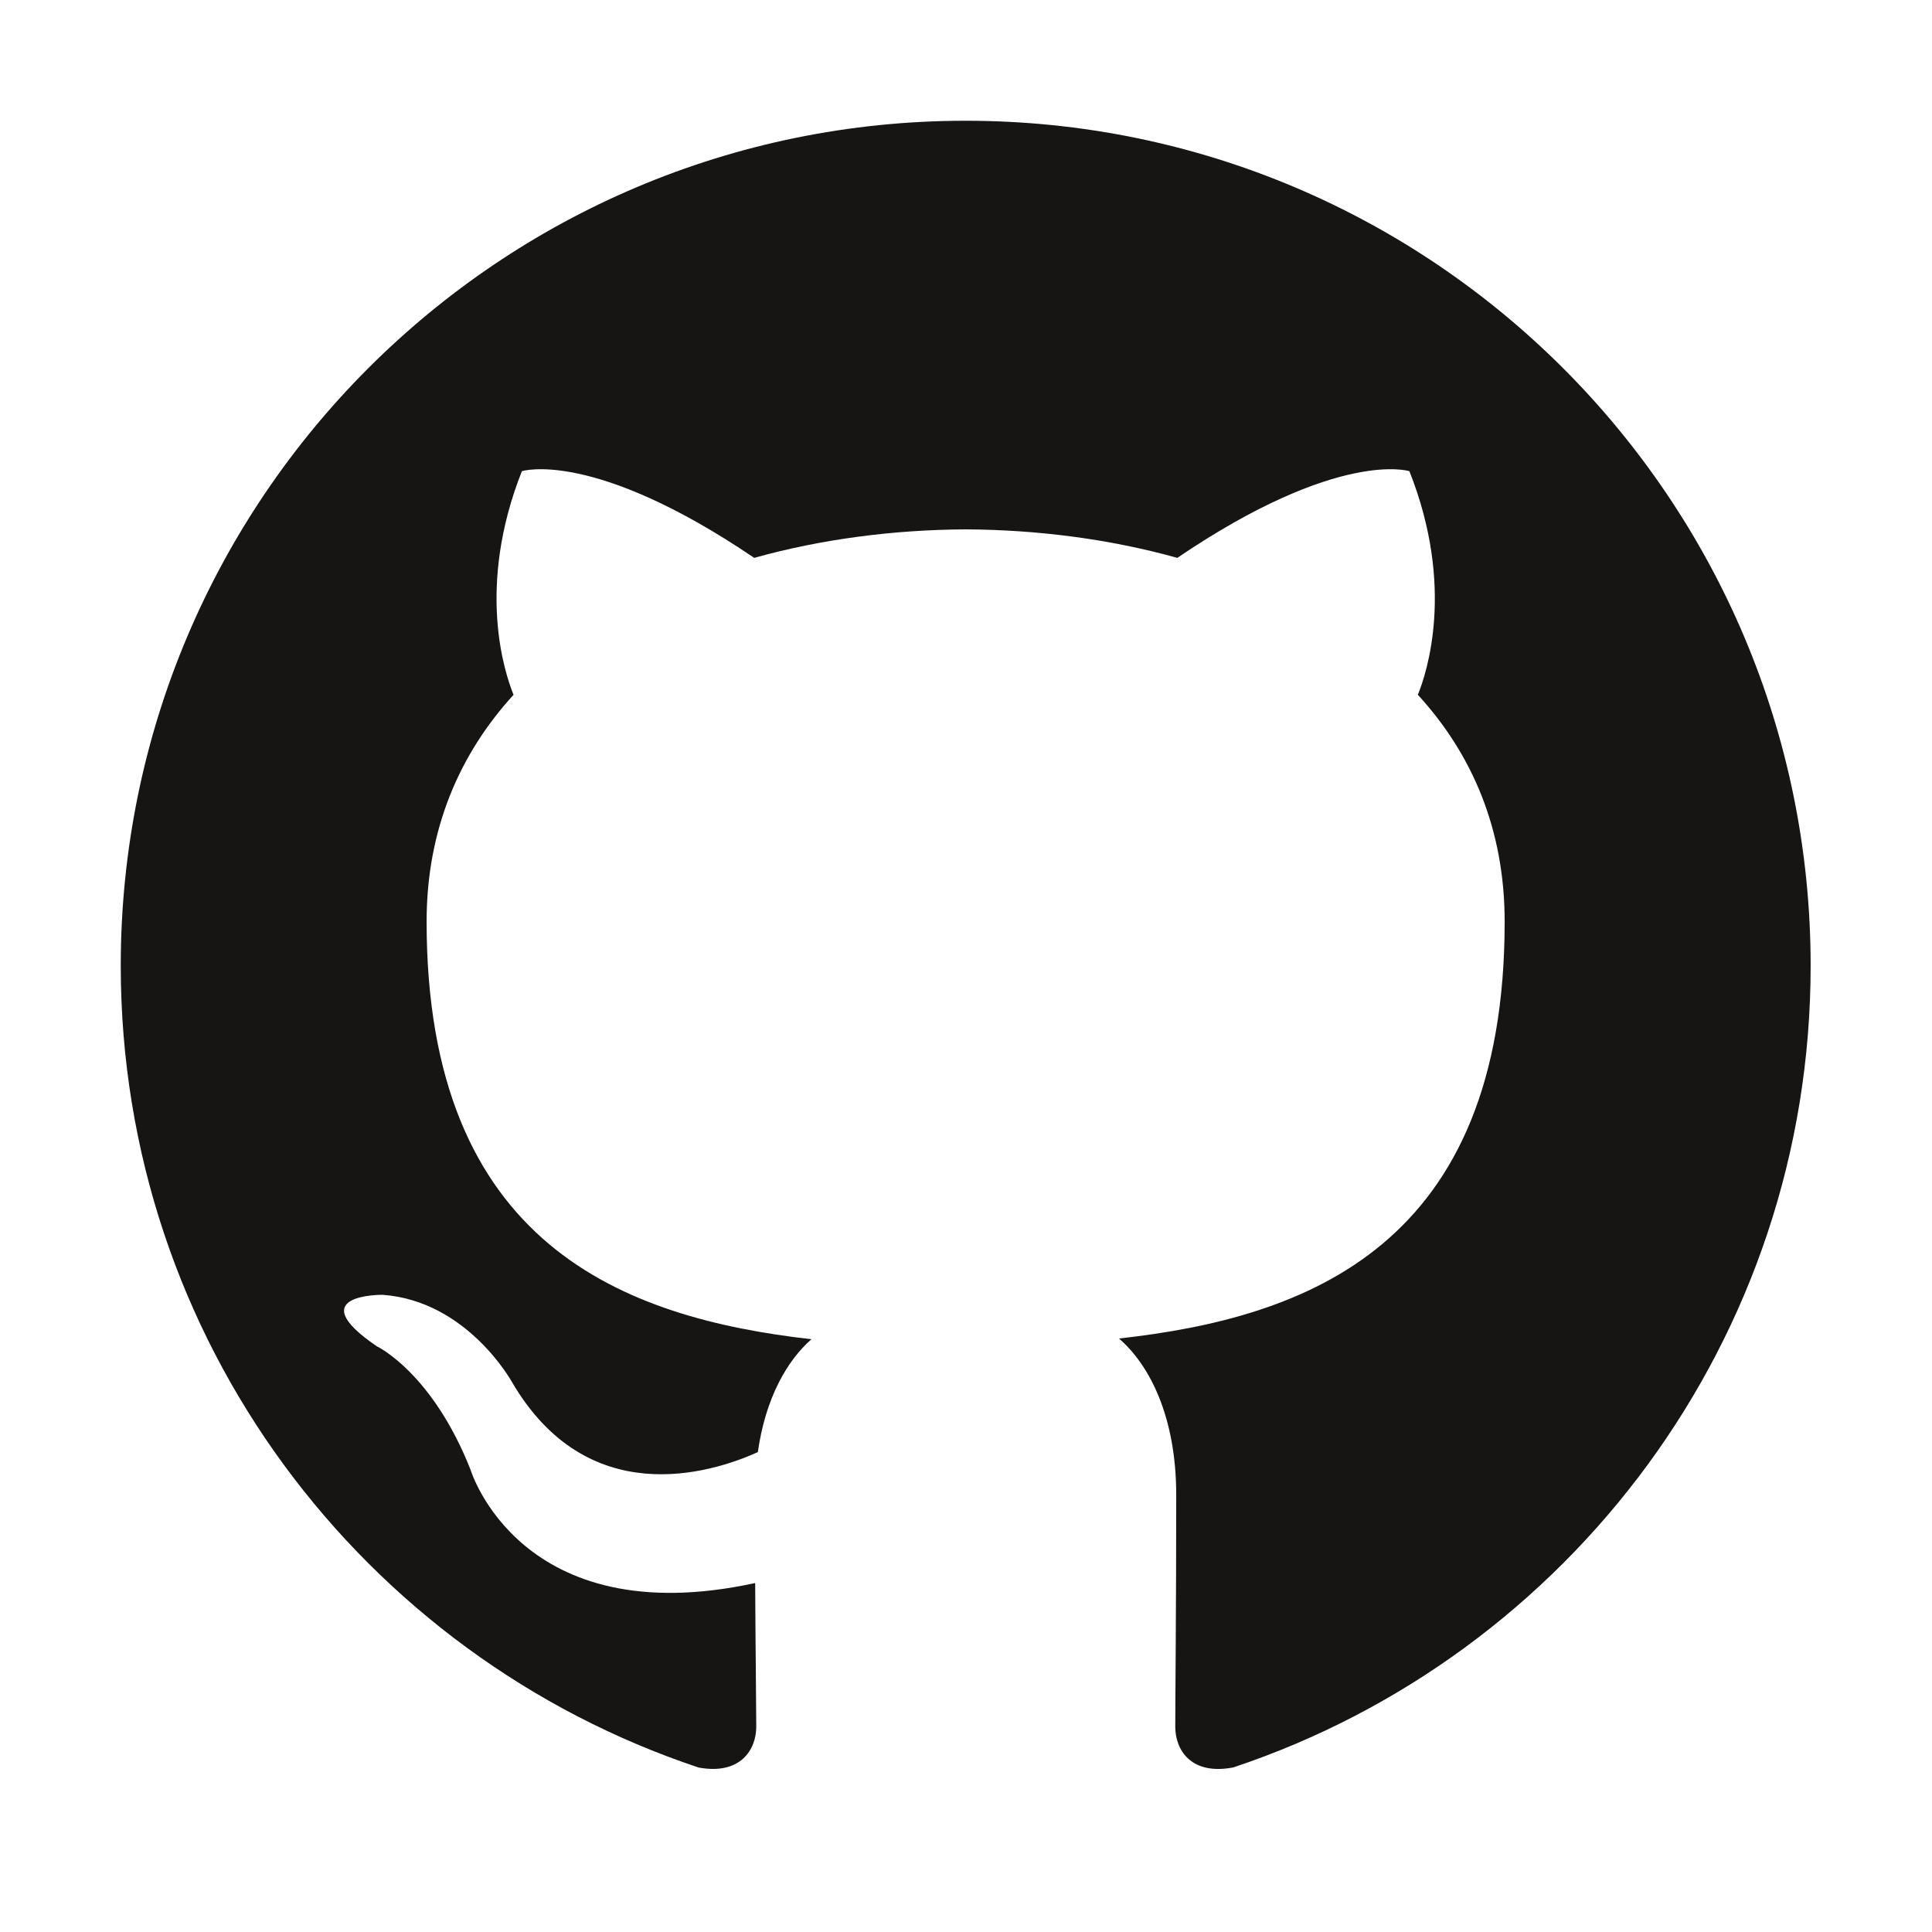
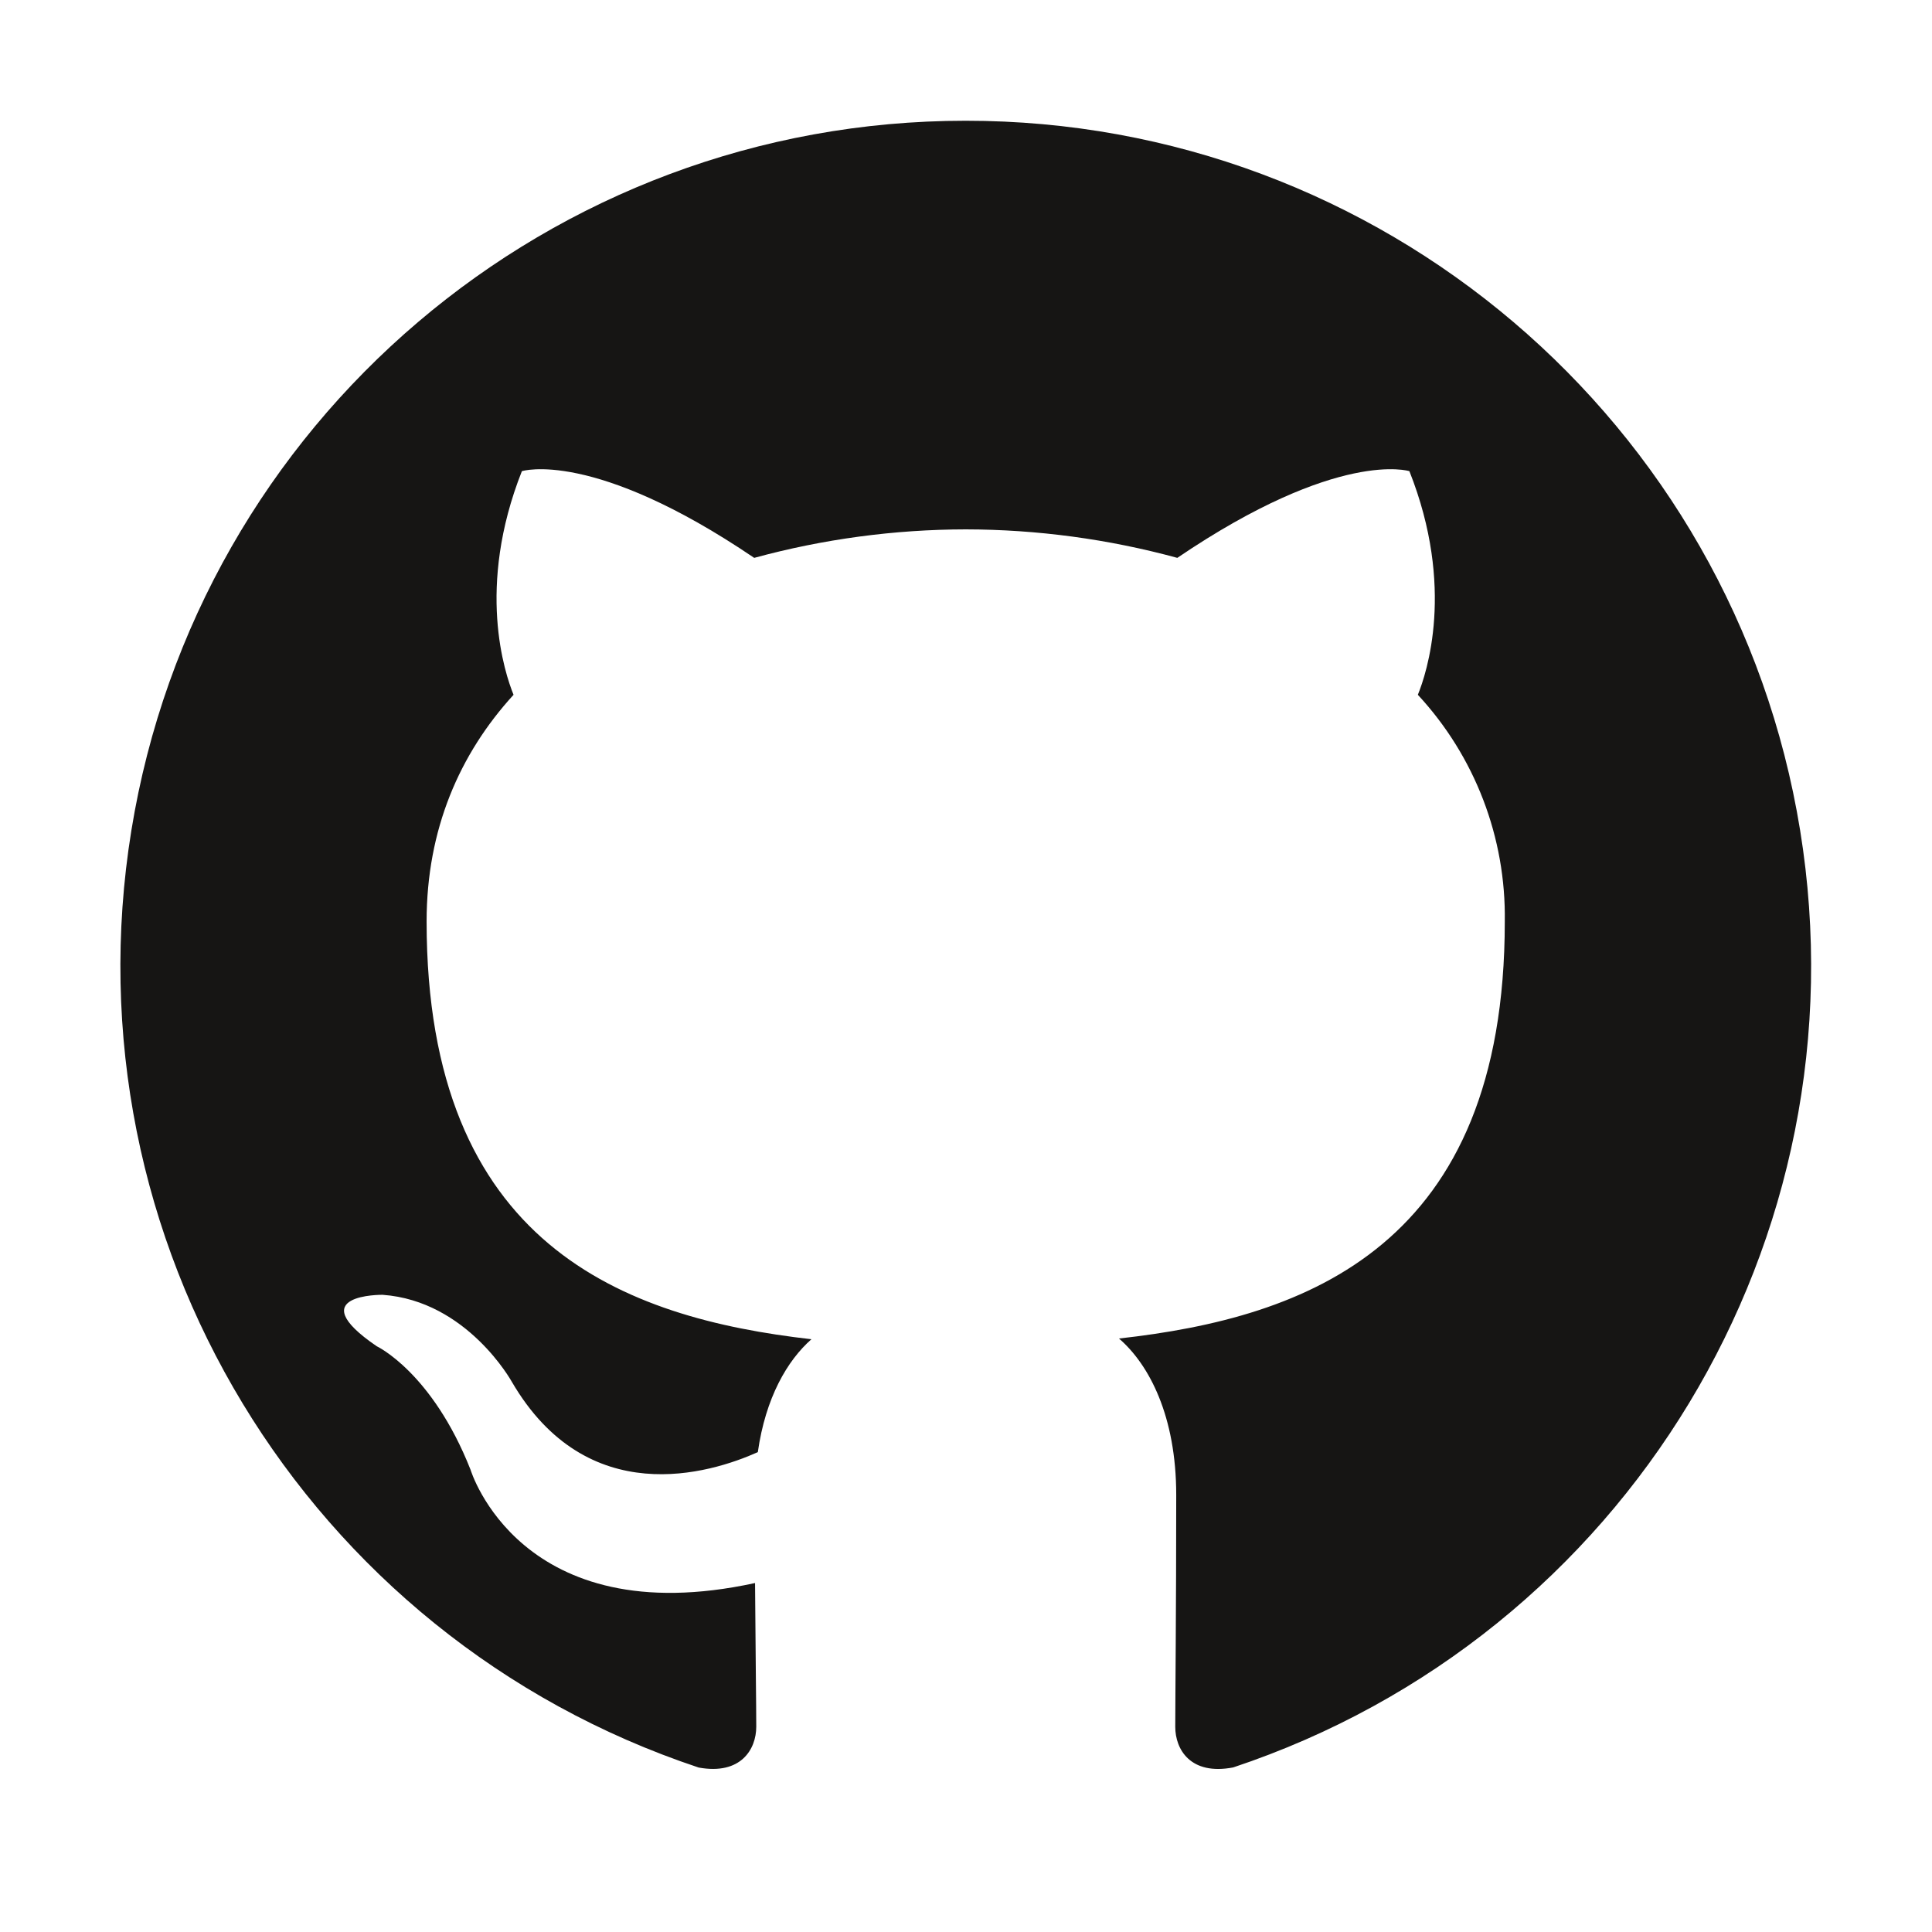
<svg xmlns="http://www.w3.org/2000/svg" width="20" height="20" viewBox="0 0 16 16">
-   <path fill="#161514" fill-rule="evenodd" d="M7.997,1 C4.133,1 1,4.133 1,7.998 C1,11.09 3.005,13.712 5.786,14.638 C6.136,14.702 6.263,14.486 6.263,14.3 C6.263,14.135 6.257,13.694 6.254,13.11 C4.307,13.533 3.897,12.172 3.897,12.172 C3.578,11.364 3.12,11.149 3.12,11.149 C2.484,10.715 3.168,10.723 3.168,10.723 C3.87,10.773 4.239,11.444 4.239,11.444 C4.864,12.514 5.878,12.205 6.276,12.026 C6.34,11.574 6.521,11.265 6.72,11.091 C5.167,10.914 3.533,10.313 3.533,7.632 C3.533,6.868 3.806,6.243 4.253,5.754 C4.181,5.577 3.941,4.865 4.322,3.902 C4.322,3.902 4.909,3.714 6.246,4.62 C6.804,4.464 7.403,4.387 7.998,4.384 C8.592,4.387 9.191,4.464 9.75,4.62 C11.086,3.714 11.672,3.902 11.672,3.902 C12.054,4.865 11.814,5.577 11.742,5.754 C12.191,6.243 12.461,6.868 12.461,7.632 C12.461,10.32 10.825,10.912 9.267,11.085 C9.517,11.301 9.741,11.728 9.741,12.381 C9.741,13.316 9.733,14.071 9.733,14.3 C9.733,14.488 9.859,14.705 10.214,14.637 C12.992,13.71 14.995,11.089 14.995,7.998 C14.995,4.133 11.862,1 7.997,1" />
+   <path fill="#161514" fill-rule="evenodd" d="M7.997 1a6.998 6.998 0 0 0-2.211 13.638c.35.064.477-.152.477-.338 0-.165-.006-.606-.01-1.19-1.946.423-2.356-.938-2.356-.938-.319-.808-.777-1.023-.777-1.023-.636-.434.048-.426.048-.426.702.05 1.071.721 1.071.721.625 1.07 1.639.76 2.037.582.064-.452.245-.76.444-.935-1.553-.177-3.187-.778-3.187-3.46 0-.763.273-1.388.72-1.877-.072-.177-.312-.889.069-1.852 0 0 .587-.188 1.924.718a6.7 6.7 0 0 1 1.752-.236 6.7 6.7 0 0 1 1.752.236c1.336-.906 1.922-.718 1.922-.718.382.963.142 1.675.07 1.852a2.7 2.7 0 0 1 .72 1.878c0 2.688-1.637 3.28-3.195 3.453.25.216.474.643.474 1.296 0 .935-.008 1.69-.008 1.92 0 .187.126.404.48.336A6.998 6.998 0 0 0 7.997 1" />
</svg>
